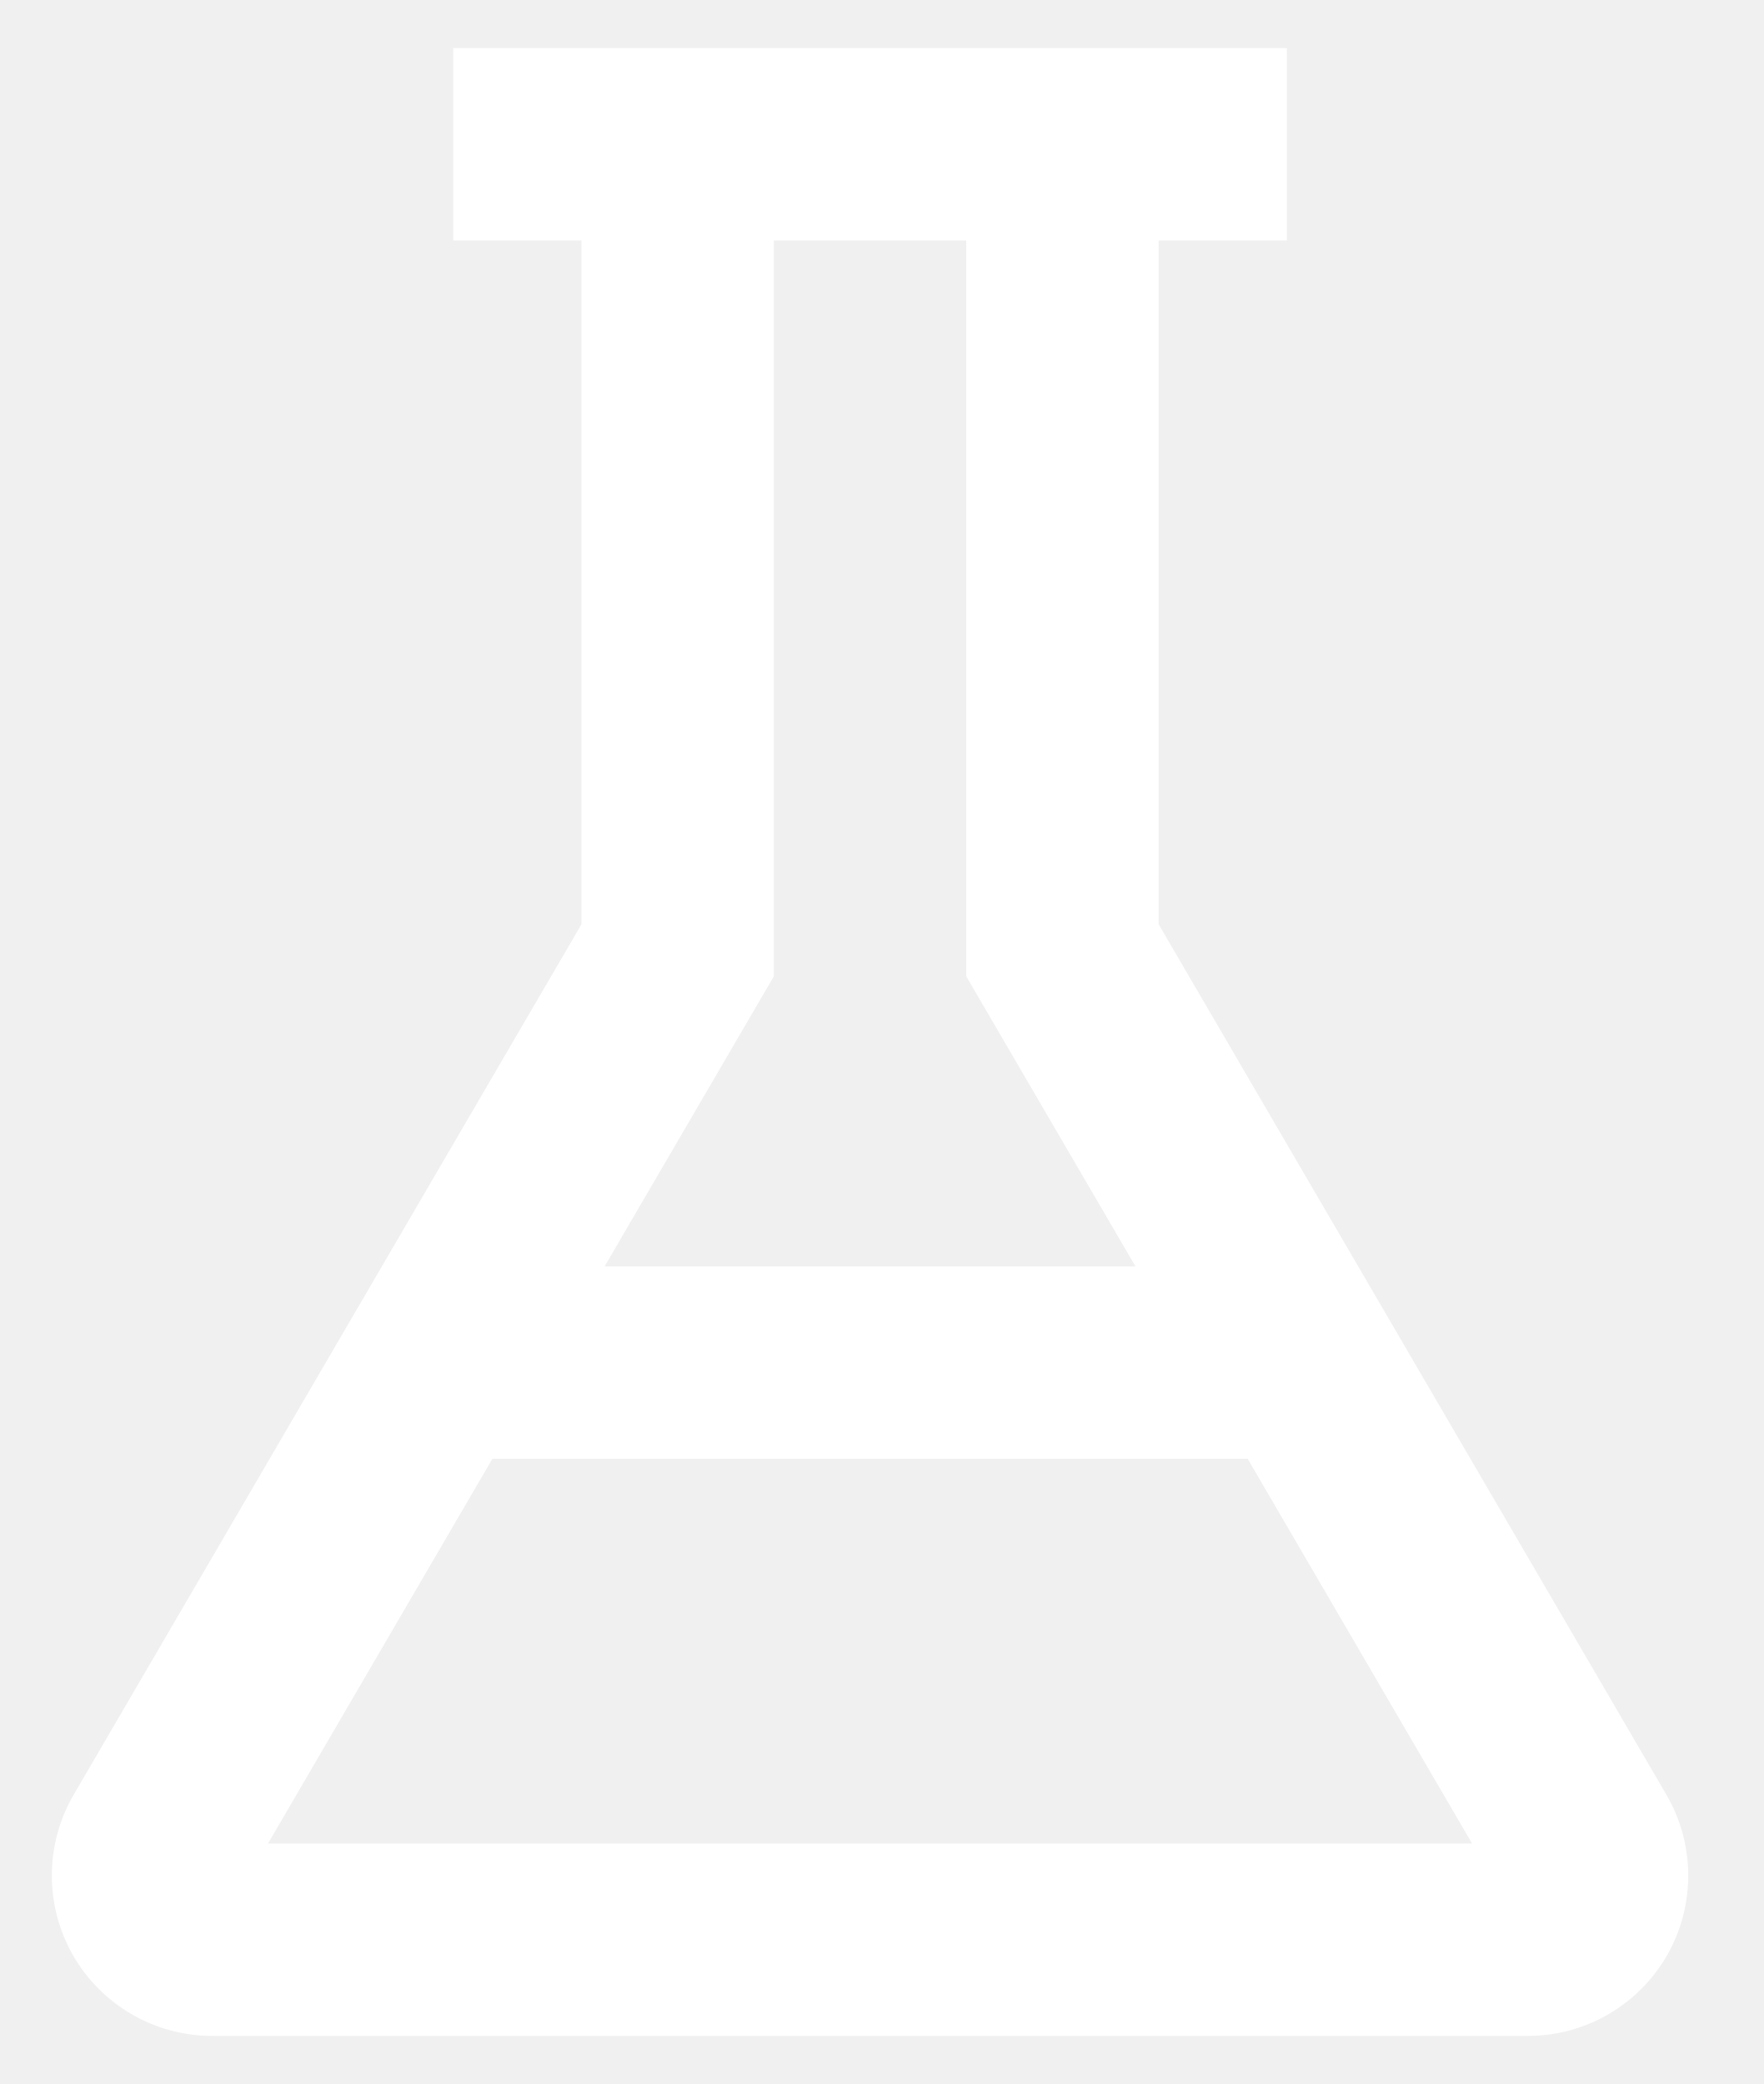
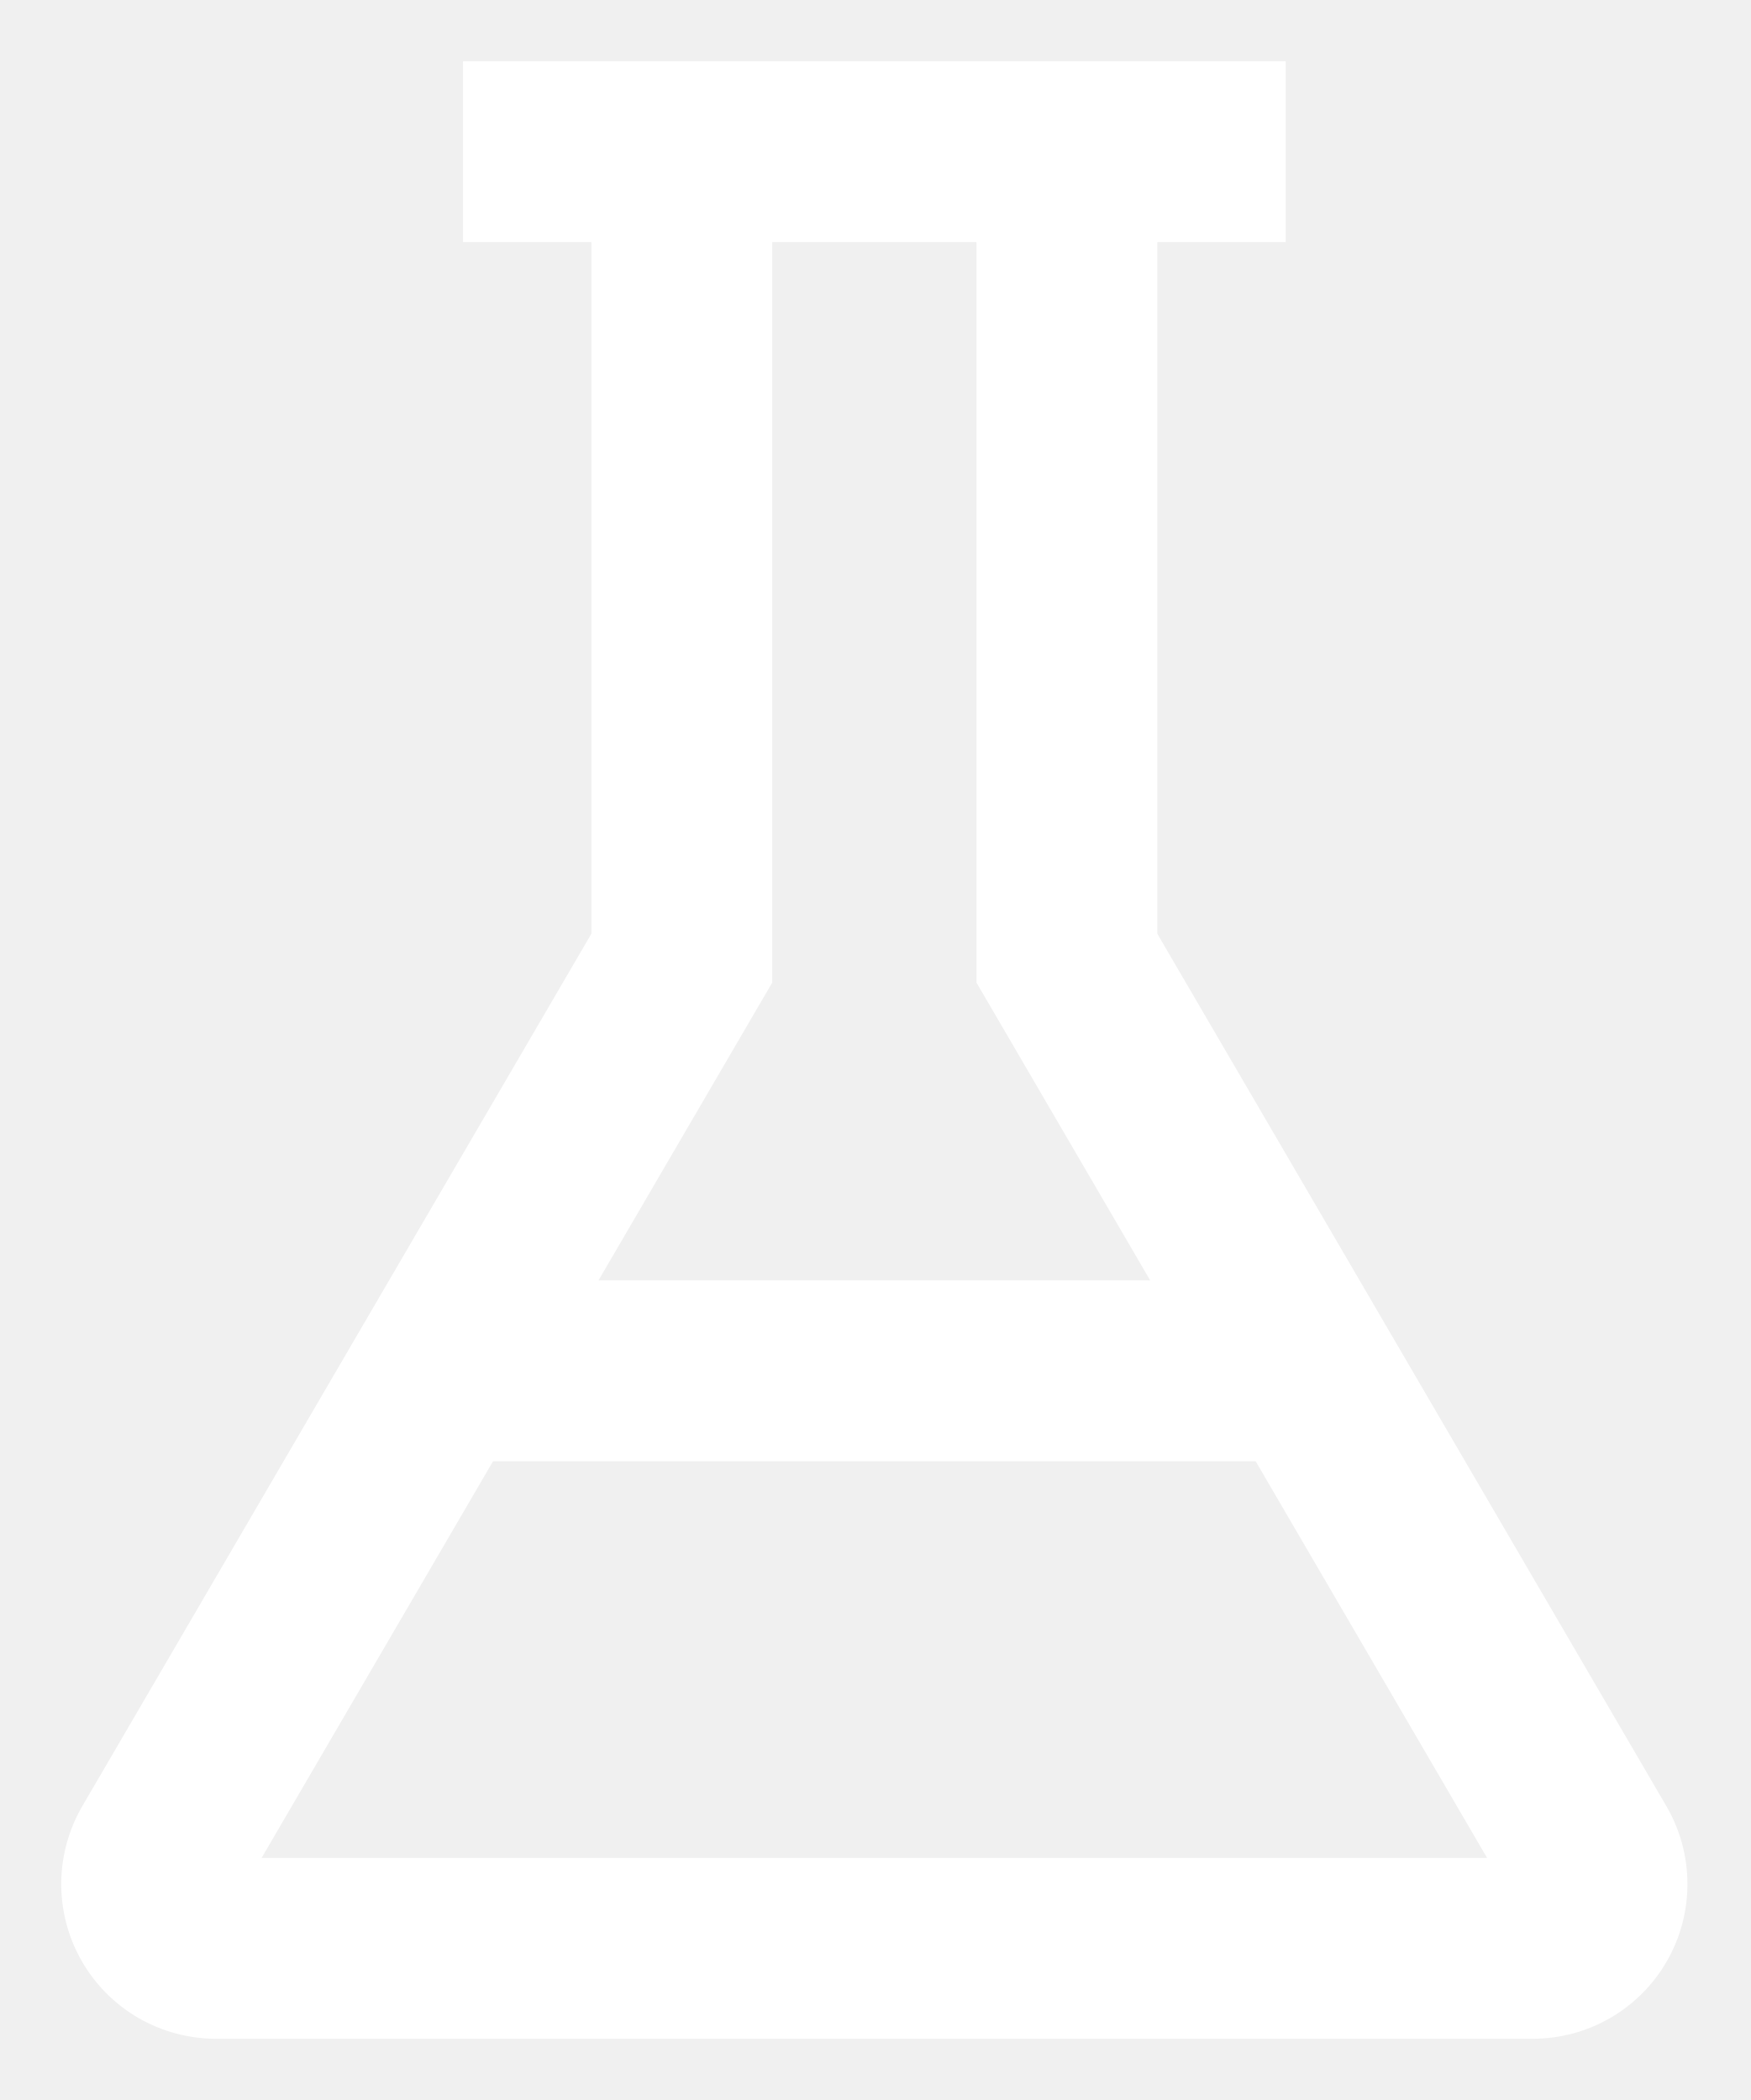
- <svg xmlns="http://www.w3.org/2000/svg" width="22" height="26" viewBox="0 0 22 26" fill="none">
-   <path d="M20.444 22.594L14.054 11.639V2.6H15.654V1H6.054V2.6H7.654V11.639L1.264 22.594C0.976 23.089 0.974 23.7 1.259 24.197C1.545 24.694 2.074 25 2.647 25H19.061C19.634 25 20.163 24.694 20.449 24.197C20.734 23.7 20.732 23.089 20.444 22.594ZM9.254 12.072V2.6H12.454V12.072L14.862 16.2H6.846L9.254 12.072ZM2.647 23.4L5.913 17.8H15.795L19.061 23.4H2.647Z" fill="#fff" stroke="#fff" stroke-width="0.8" />
+ <svg xmlns="http://www.w3.org/2000/svg" width="20" height="24" viewBox="0 0 20 24" fill="none">
+   <path d="M18.781 20.794L12.923 10.752V2.467H14.39V1H5.59V2.467H7.057V10.752L1.199 20.794C0.935 21.248 0.933 21.808 1.195 22.264C1.457 22.72 1.942 23 2.467 23H17.513C18.038 23 18.523 22.72 18.785 22.264C19.047 21.808 19.045 21.248 18.781 20.794ZM8.523 11.149V2.467H11.457V11.149L13.664 14.933H6.316L8.523 11.149ZM2.467 21.533L5.461 16.4H14.519L17.513 21.533H2.467Z" fill="#fff" stroke="#fff" stroke-width="0.6" />
</svg>
